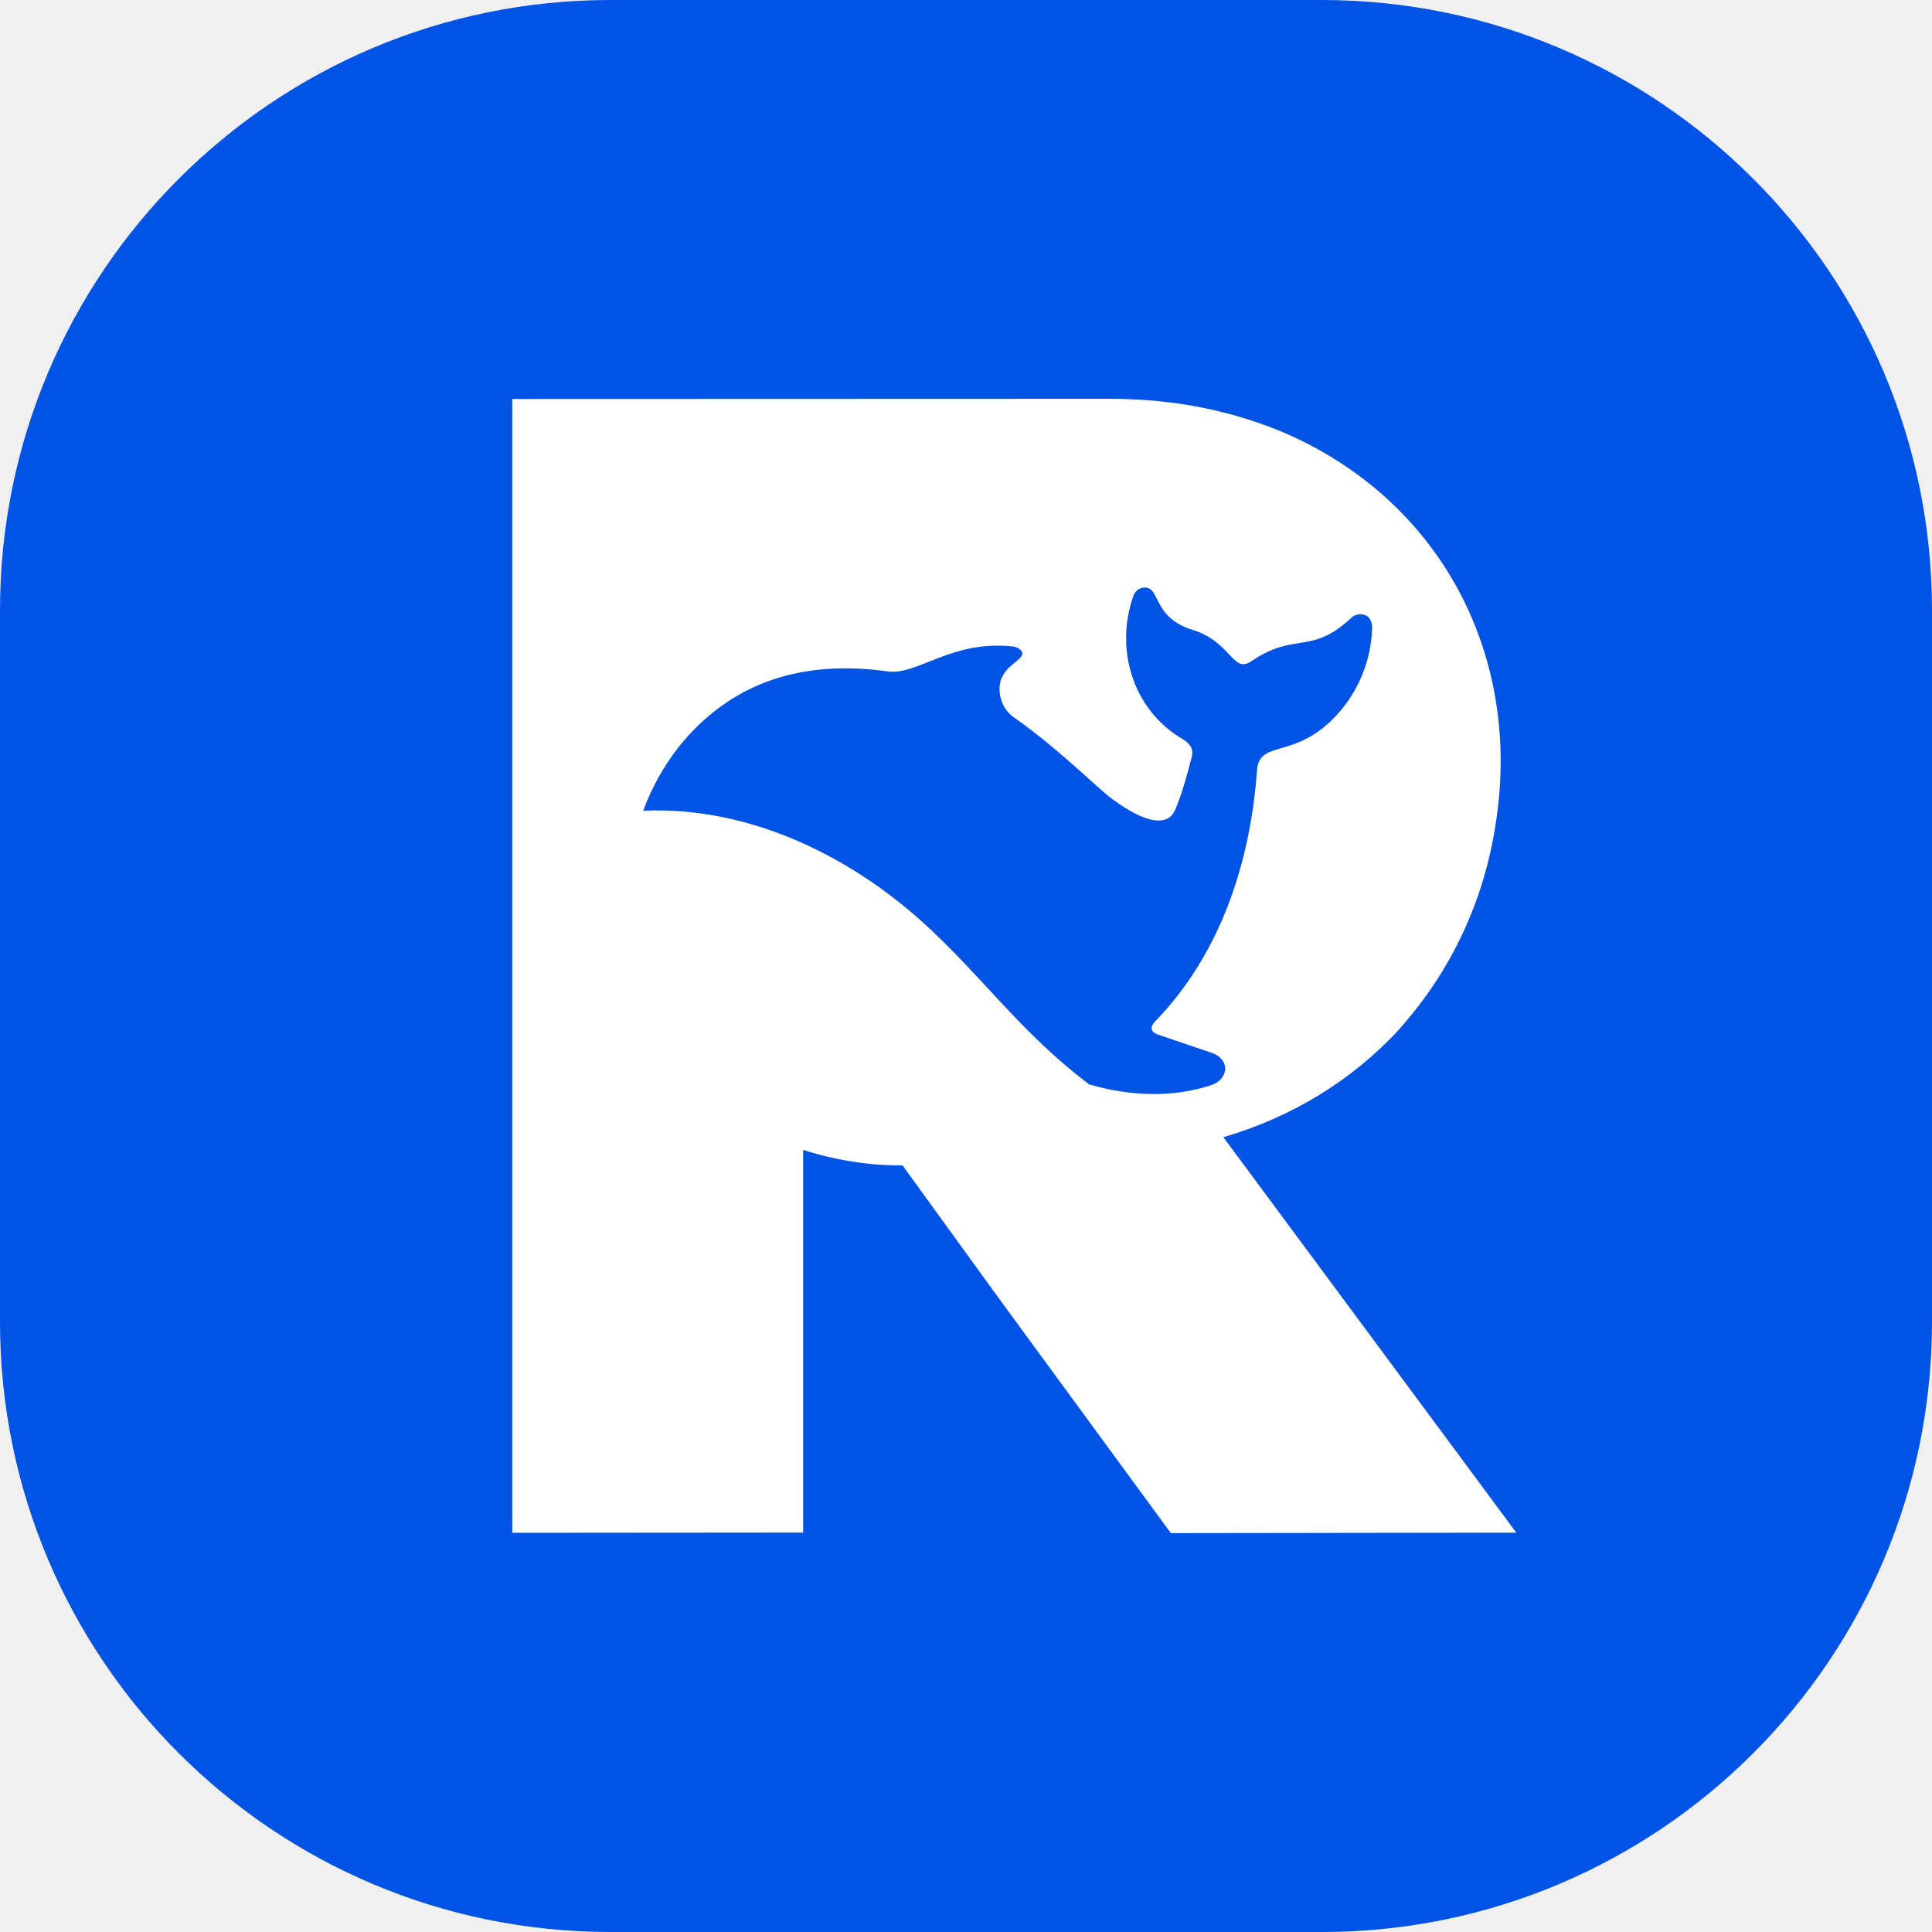
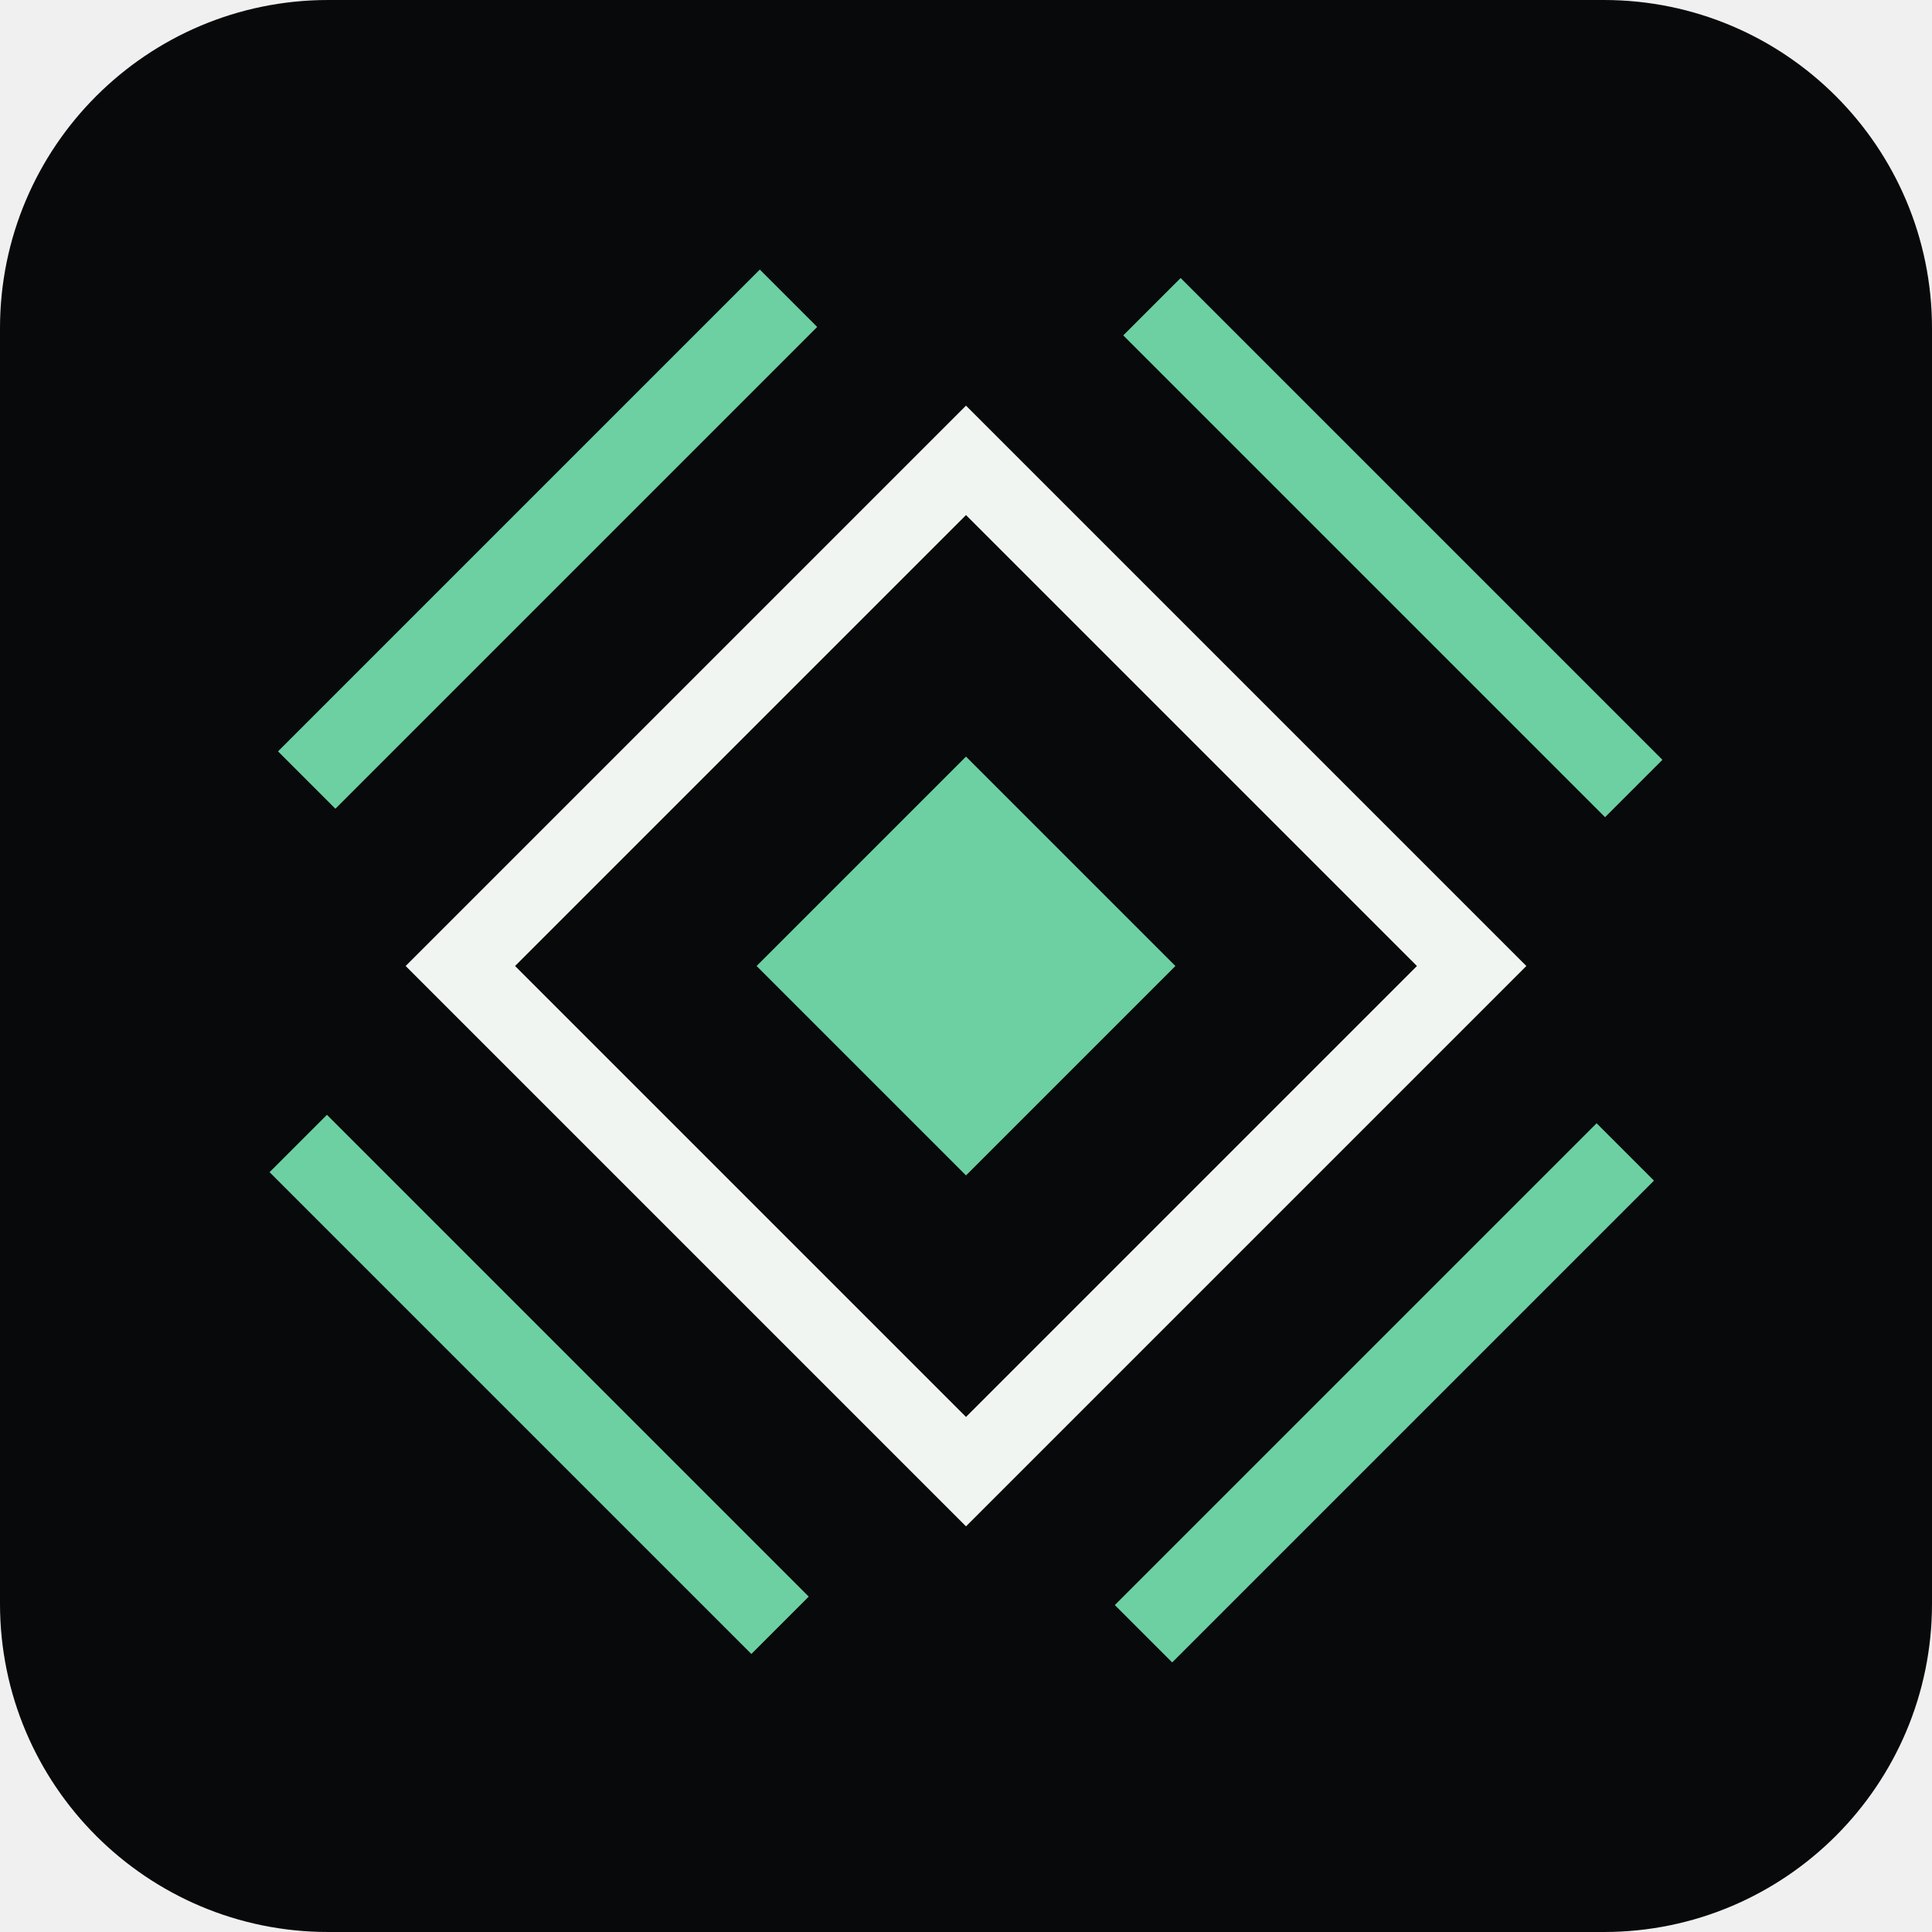
- <svg xmlns="http://www.w3.org/2000/svg" width="1024" height="1024" viewBox="0 0 1024 1024" role="img" aria-label="Reasonix">
-   <g transform="scale(2.56)">
-     <rect width="400" height="400" rx="126.37" ry="126.37" fill="#0153e5" />
-     <path fill="#fff" d="M253.29,235.46l.02-.02c14.11-4.16,26.51-11.63,36.45-22.4v-.04c10.82-12.11,17.61-26.76,19.97-42.87,5.39-35.23-12.1-67.41-45.05-81.04-11.59-4.65-23.48-6.64-36.12-6.52l-122.5.04v234.74l60.22-.05v-79.23c6.57,2.11,13.49,3.25,20.59,3.22l19.71,27.21,35.83,48.92,71.52-.1-60.64-81.87ZM250.87,224.64c-8.21,2.71-17.01,2.31-25.39-.14-14.4-10.89-22.2-22.51-34.48-33.59-15.72-14.19-36.52-24.02-57.83-23.06,1.7-4.65,4.14-9.09,7.31-13.16,11-13.74,26-18.1,43.24-15.69,6.36.89,13.16-6.58,26.1-5.14.86.1,1.75.75,1.83,1.27.3,1.77-4.71,2.72-4.71,7.55,0,2.03.91,4.39,2.83,5.73,6.6,4.63,12.32,9.83,18.3,15.21,2.91,2.61,12.76,9.96,15.26,3.98,1.47-3.49,2.43-7.15,3.4-10.86.48-1.84-.54-2.93-2.02-3.8-10.17-6.03-13.99-18.56-10.02-29.67.38-1.07,1.38-1.59,2.22-1.63,3.41-.15,1.59,6.18,10.04,8.78,8.01,2.48,8.25,9.13,12.14,6.47,9.07-6.18,12.34-1.12,20.76-9.05.86-.81,2.36-.87,3.25-.25.56.38,1.04,1.38.99,2.55-.25,6.7-2.86,13.1-7.44,18.01-8.66,9.29-15.93,4.84-16.4,11.36-1.38,19.11-7.63,38.18-21.19,52.06-.44.45-.69,1.08-.62,1.51.07.45.61.89,1.2,1.08l11.42,3.89c1.61.55,2.79,2,2.58,3.54-.18,1.35-1.26,2.54-2.79,3.05Z" />
+ <svg xmlns="http://www.w3.org/2000/svg" width="1024" height="1024" viewBox="0 0 1024 1024" role="img" aria-label="Semantix">
+   <rect width="1024" height="1024" rx="174" fill="#08090a" />
+   <path d="M512 244 L780 512 L512 780 L244 512 Z" fill="none" stroke="#f1f5f2" stroke-width="41" />
+   <g stroke="#6cd0a3" stroke-width="43">
+     <path d="M610.56 162.56 L865.92 417.92" />
+     <path d="M861.44 610.56 L606.08 865.92" />
+     <path d="M413.44 861.44 L158.08 606.08" />
+     <path d="M162.56 413.44 L417.92 158.08" />
  </g>
+   <path d="M512 401 L623 512 L512 623 L401 512 Z" fill="#6cd0a3" />
</svg>
